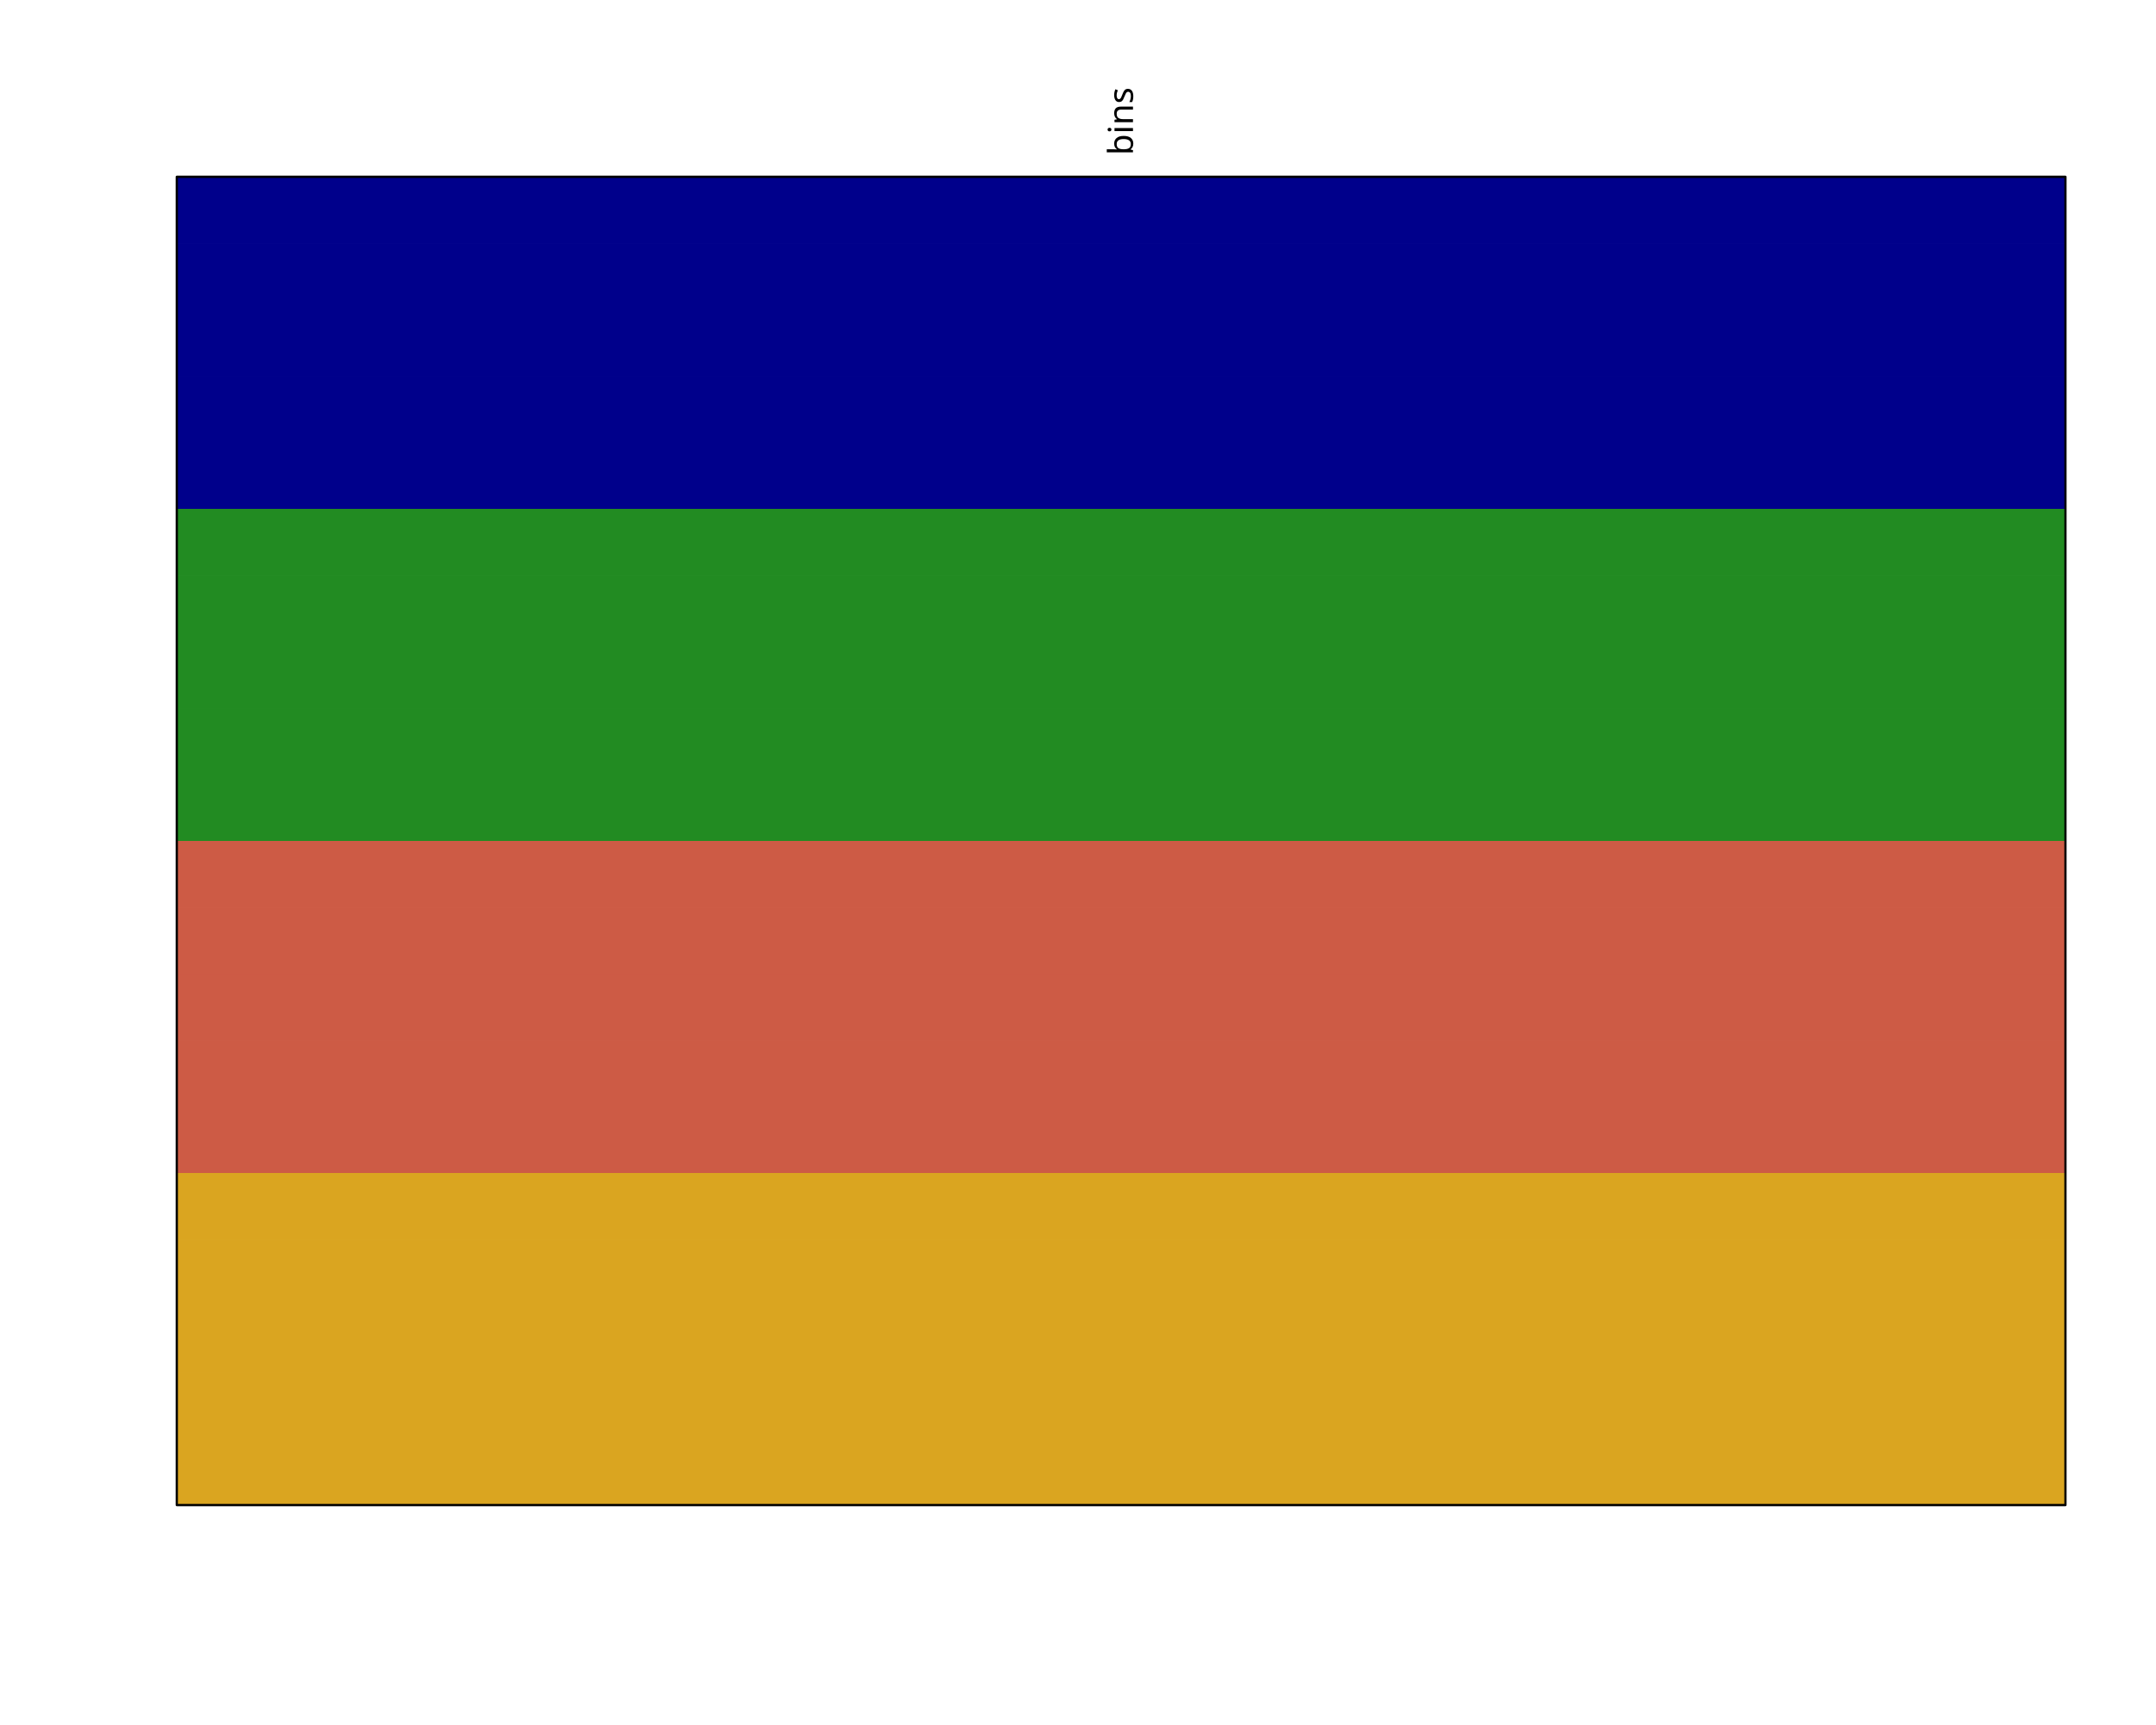
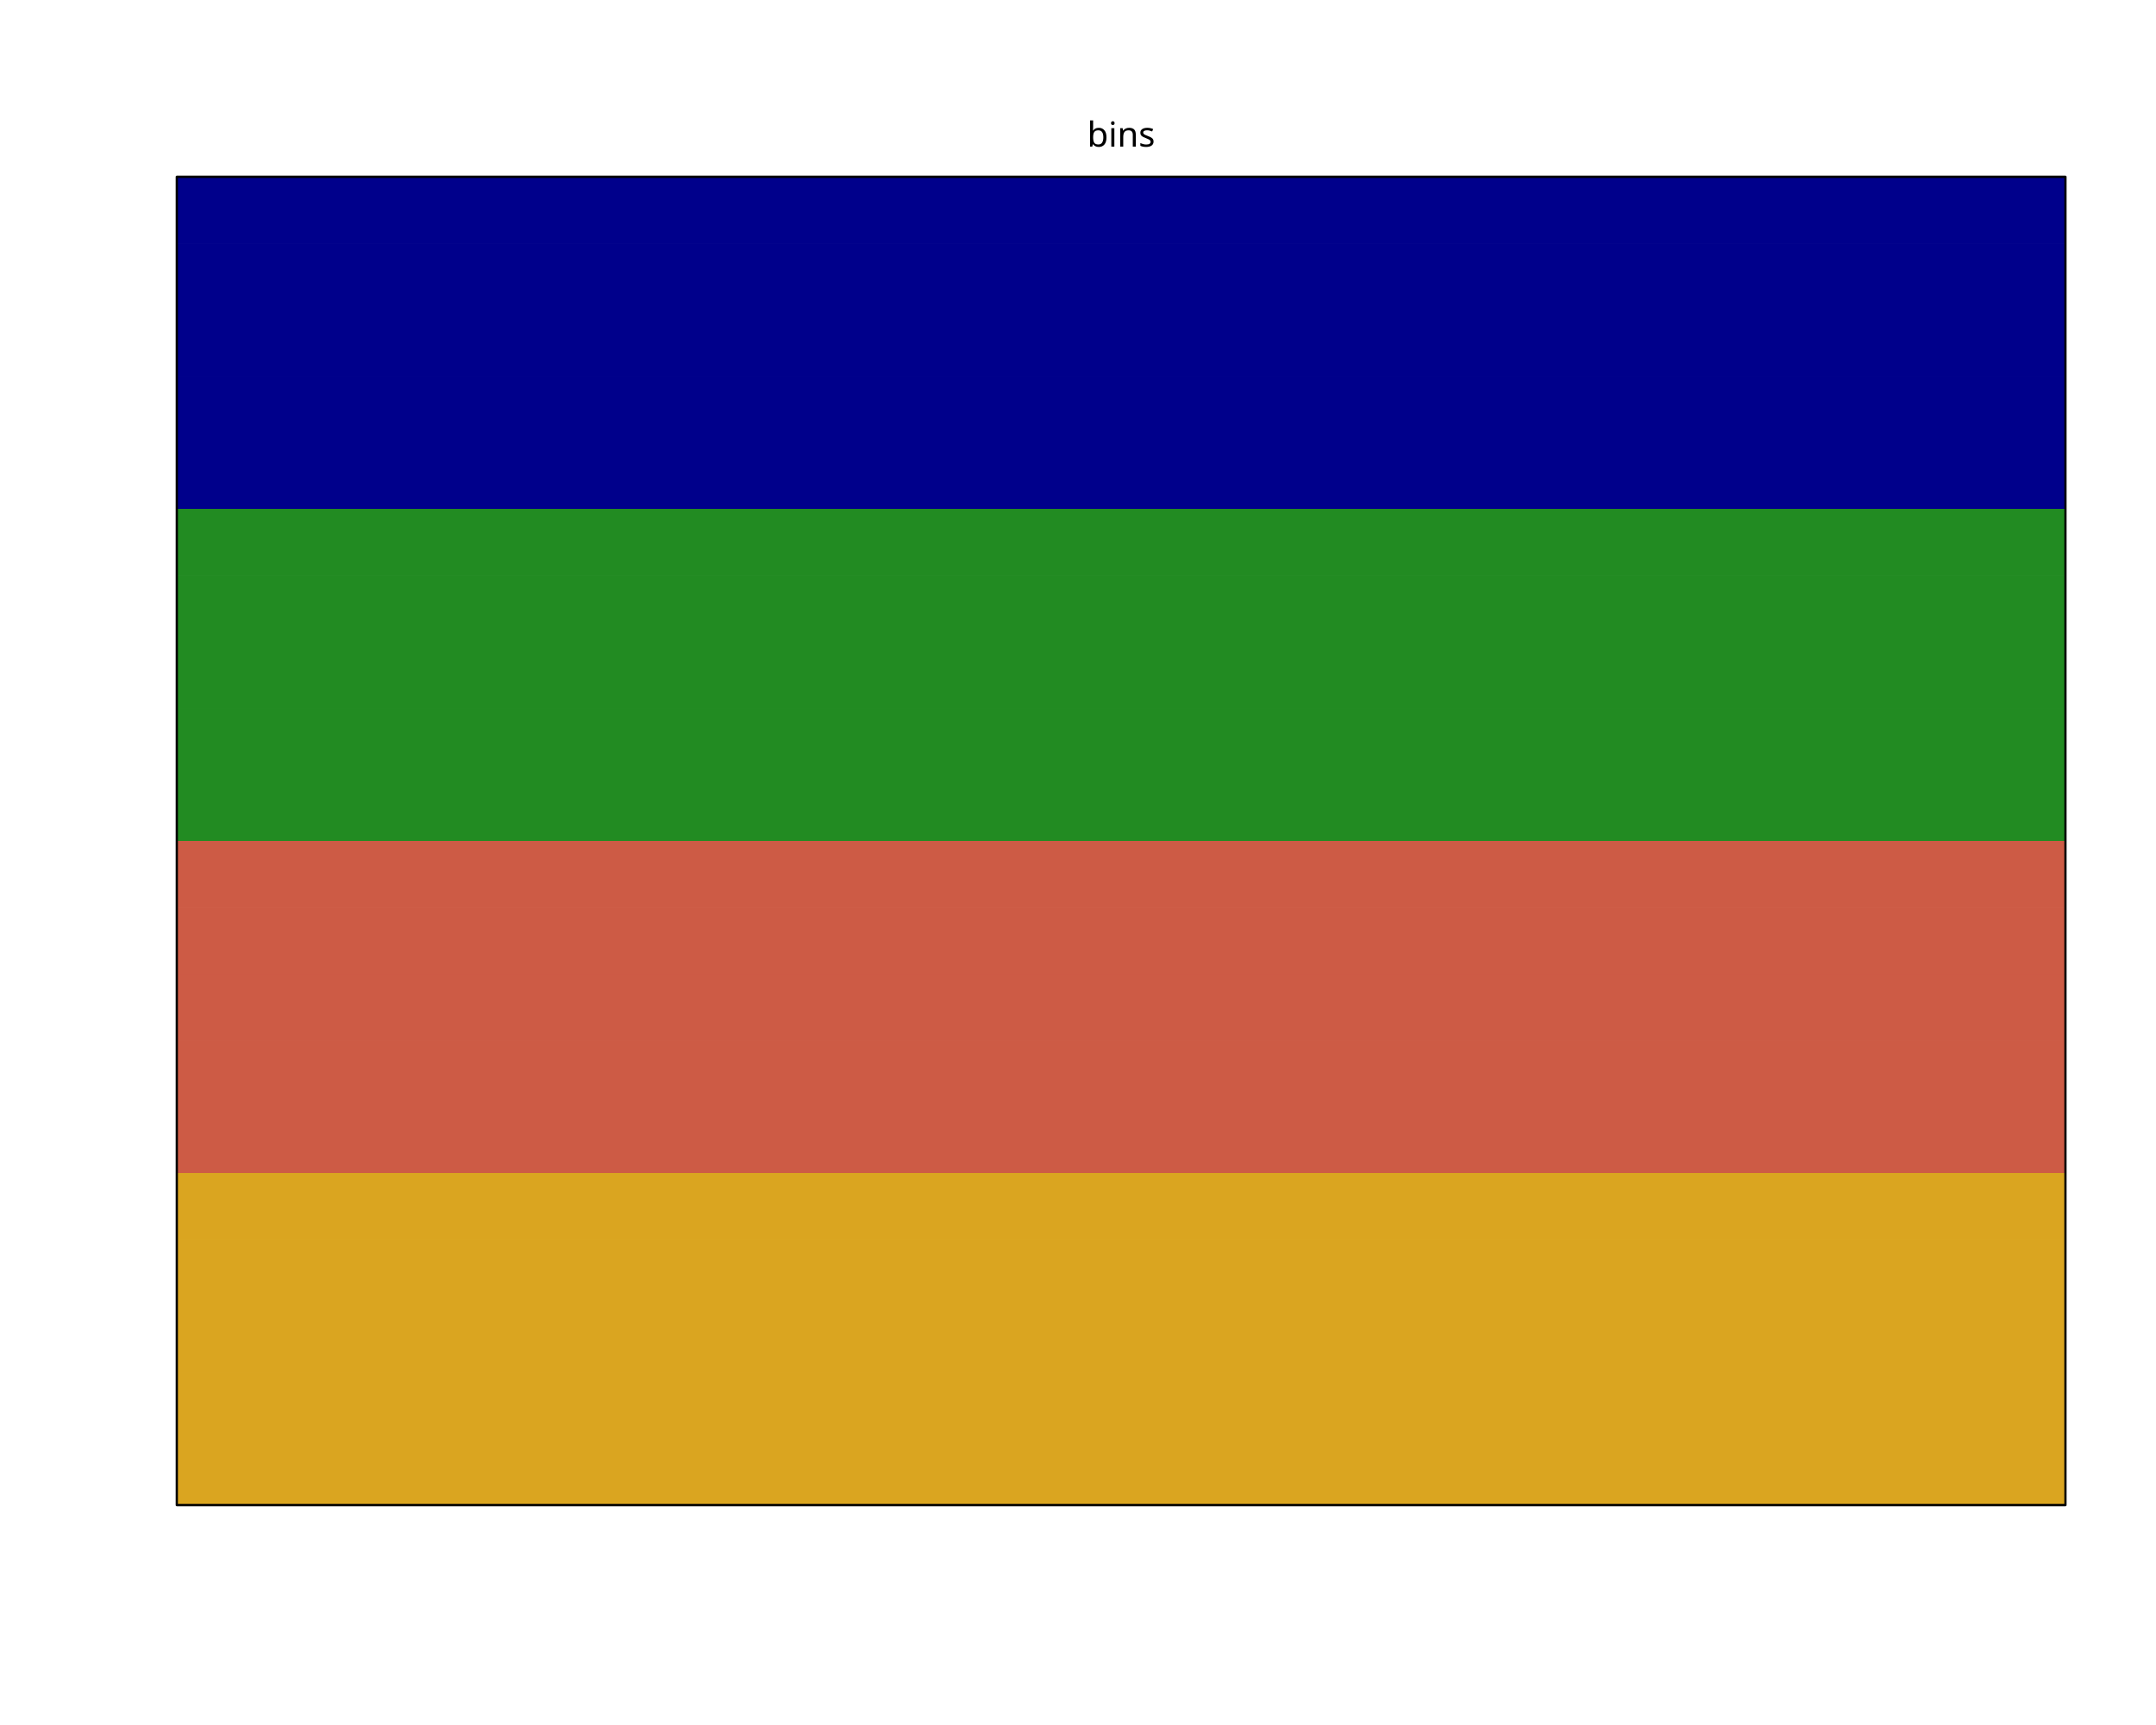
<svg xmlns="http://www.w3.org/2000/svg" class="svglite" data-engine-version="2.0" width="720.00pt" height="576.00pt" viewBox="0 0 720.00 576.00">
  <defs>
    <style type="text/css">
    .svglite line, .svglite polyline, .svglite polygon, .svglite path, .svglite rect, .svglite circle {
      fill: none;
      stroke: #000000;
      stroke-linecap: round;
      stroke-linejoin: round;
      stroke-miterlimit: 10.00;
    }
  </style>
  </defs>
  <rect width="100%" height="100%" style="stroke: none; fill: #FFFFFF;" />
  <defs>
    <clipPath id="cpMC4wMHw3MjAuMDB8MC4wMHw1NzYuMDA=">
      <rect x="0.00" y="0.00" width="720.00" height="576.00" />
    </clipPath>
  </defs>
  <g clip-path="url(#cpMC4wMHw3MjAuMDB8MC4wMHw1NzYuMDA=)">
</g>
  <defs>
    <clipPath id="cpNTkuMDR8Njg5Ljc2fDU5LjA0fDUwMi41Ng==">
      <rect x="59.04" y="59.04" width="630.72" height="443.52" />
    </clipPath>
  </defs>
  <g clip-path="url(#cpNTkuMDR8Njg5Ljc2fDU5LjA0fDUwMi41Ng==)">
    <rect x="59.04" y="480.38" width="630.72" height="22.18" style="stroke-width: 0.75; stroke: none; fill: #DAA520;" />
    <rect x="59.04" y="458.21" width="630.72" height="22.18" style="stroke-width: 0.75; stroke: none; fill: #DAA520;" />
    <rect x="59.04" y="436.03" width="630.72" height="22.18" style="stroke-width: 0.75; stroke: none; fill: #DAA520;" />
    <rect x="59.04" y="413.86" width="630.72" height="22.18" style="stroke-width: 0.75; stroke: none; fill: #DAA520;" />
    <rect x="59.04" y="391.68" width="630.72" height="22.18" style="stroke-width: 0.75; stroke: none; fill: #DAA520;" />
    <rect x="59.04" y="369.50" width="630.72" height="22.18" style="stroke-width: 0.75; stroke: none; fill: #CD5B45;" />
    <rect x="59.04" y="347.33" width="630.72" height="22.18" style="stroke-width: 0.75; stroke: none; fill: #CD5B45;" />
    <rect x="59.04" y="325.15" width="630.72" height="22.18" style="stroke-width: 0.75; stroke: none; fill: #CD5B45;" />
    <rect x="59.04" y="302.98" width="630.72" height="22.18" style="stroke-width: 0.75; stroke: none; fill: #CD5B45;" />
    <rect x="59.04" y="280.80" width="630.72" height="22.18" style="stroke-width: 0.75; stroke: none; fill: #CD5B45;" />
    <rect x="59.04" y="258.62" width="630.72" height="22.18" style="stroke-width: 0.75; stroke: none; fill: #228B22;" />
    <rect x="59.04" y="236.45" width="630.72" height="22.18" style="stroke-width: 0.75; stroke: none; fill: #228B22;" />
    <rect x="59.04" y="214.27" width="630.72" height="22.18" style="stroke-width: 0.75; stroke: none; fill: #228B22;" />
    <rect x="59.04" y="192.10" width="630.72" height="22.18" style="stroke-width: 0.75; stroke: none; fill: #228B22;" />
    <rect x="59.04" y="169.92" width="630.72" height="22.18" style="stroke-width: 0.75; stroke: none; fill: #228B22;" />
    <rect x="59.04" y="147.74" width="630.72" height="22.18" style="stroke-width: 0.75; stroke: none; fill: #00008B;" />
    <rect x="59.04" y="125.57" width="630.72" height="22.18" style="stroke-width: 0.75; stroke: none; fill: #00008B;" />
    <rect x="59.04" y="103.39" width="630.72" height="22.18" style="stroke-width: 0.75; stroke: none; fill: #00008B;" />
    <rect x="59.04" y="81.22" width="630.72" height="22.18" style="stroke-width: 0.75; stroke: none; fill: #00008B;" />
    <rect x="59.04" y="59.04" width="630.72" height="22.18" style="stroke-width: 0.75; stroke: none; fill: #00008B;" />
  </g>
  <g clip-path="url(#cpMC4wMHw3MjAuMDB8MC4wMHw1NzYuMDA=)">
    <polygon points="59.04,502.56 689.76,502.56 689.76,59.04 59.04,59.04 " style="stroke-width: 0.75; fill: none;" />
-     <text transform="translate(378.36,51.84) rotate(-90)" style="font-size: 11.52px; font-family: sans;" textLength="21.14px" lengthAdjust="spacingAndGlyphs">bins</text>
+     <text x="374.40" y="48.96" text-anchor="middle" style="font-size: 11.52px; font-family: sans;" textLength="21.14px" lengthAdjust="spacingAndGlyphs">bins</text>
  </g>
</svg>
